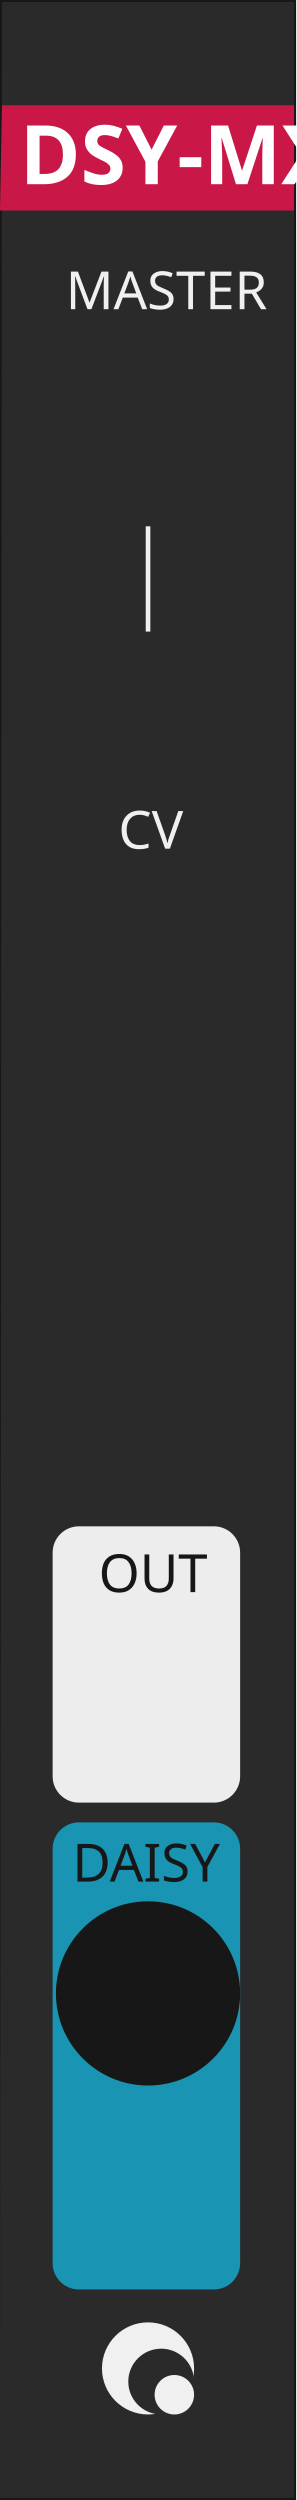
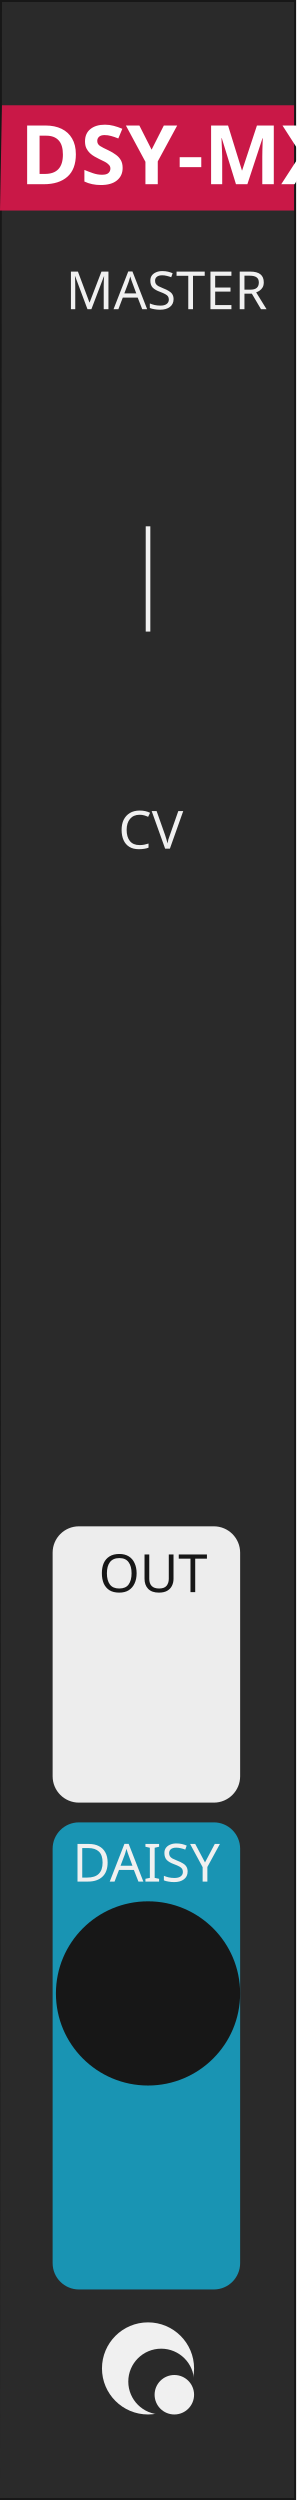
<svg xmlns="http://www.w3.org/2000/svg" width="45" height="380">
  <g id="base">
    <path d="M0 0h45v380H0z" fill="#171717" />
    <path d="M.3.3h44.4v379.4H0z" fill="#2a2a2a" />
  </g>
  <g id="label_bgs">
    <path d="M.3 16h44.4v16H0z" fill="#c91847" />
    <g id="placeholder_label_bgs" style="display:none;">
      <path d="M.3 36h74.4v12H0z" fill="#cccccc" />
      <path d="M.3 208h74.4v12H0z" fill="#cccccc" />
    </g>
  </g>
  <g id="logo">
    <circle cx="22.5" cy="360" r="7" style="fill: #f0f0f0;" />
    <circle cx="24.5" cy="362" r="5" style="fill: #2a2a2a;" />
    <circle cx="26.5" cy="364" r="3" style="fill: #f0f0f0;" />
  </g>
  <g id="lines">
    <path style="fill:none;stroke:#f0f0f0;stroke-width:.7;" d="M22.5 80v16" />
  </g>
  <g id="plug_outlines">
    <rect x="8" y="232" width="28.5" height="42" rx="4" ry="4" fill="#ededed" />
    <rect x="8" y="277" width="28.5" height="71" rx="4" ry="4" fill="#1994b3" />
    <circle cx="22.5" cy="303" r="14" style="fill: #171717;" />
  </g>
  <g id="text_labels">
    <text id="heading" x="0" y="28" style="font-style:normal;font-variant:normal;font-weight:bold;font-stretch:normal;font-family:'Envy Code R';-inkscape-font-specification:'Envy Code R';letter-spacing:0px;word-spacing:0px;fill: #ffffff;fill-opacity:1;stroke:none;stroke-width:1px;stroke-linecap:butt;stroke-linejoin:miter;stroke-opacity:1;">
      <tspan x="3" y="28" style="font-size: 12.5px;">DSY-MX</tspan>
    </text>
    <text id="small_labels" x="0" y="46" style="font-style:normal;font-variant:normal;font-weight:normal;font-stretch:normal;font-family:'Envy Code R';-inkscape-font-specification:'Envy Code R';letter-spacing:0px;word-spacing:0px;fill: #f0f0f0;fill-opacity:1;stroke:none;stroke-width:1px;stroke-linecap:butt;stroke-linejoin:miter;stroke-opacity:1;">
      <tspan x="10" y="47" style="font-size: 8px;">MASTER</tspan>
      <tspan x="18" y="129" style="font-size: 8px;">CV</tspan>
    </text>
    <text id="small_labels_white" x="0" y="262" style="font-style:normal;font-variant:normal;font-weight:normal;font-stretch:normal;font-family:'Envy Code R';-inkscape-font-specification:'Envy Code R';letter-spacing:0px;word-spacing:0px;fill: #171717;fill-opacity:1;stroke:none;stroke-width:1px;stroke-linecap:butt;stroke-linejoin:miter;stroke-opacity:1;">
      <tspan x="15" y="242" style="font-size: 8px;">OUT</tspan>
-       <tspan x="11" y="286" style="font-size: 8px;">DAISY</tspan>
+       <tspan x="11" y="286" style="font-size: 8px; fill: #f0f0f0;">DAISY</tspan>
    </text>
  </g>
</svg>
